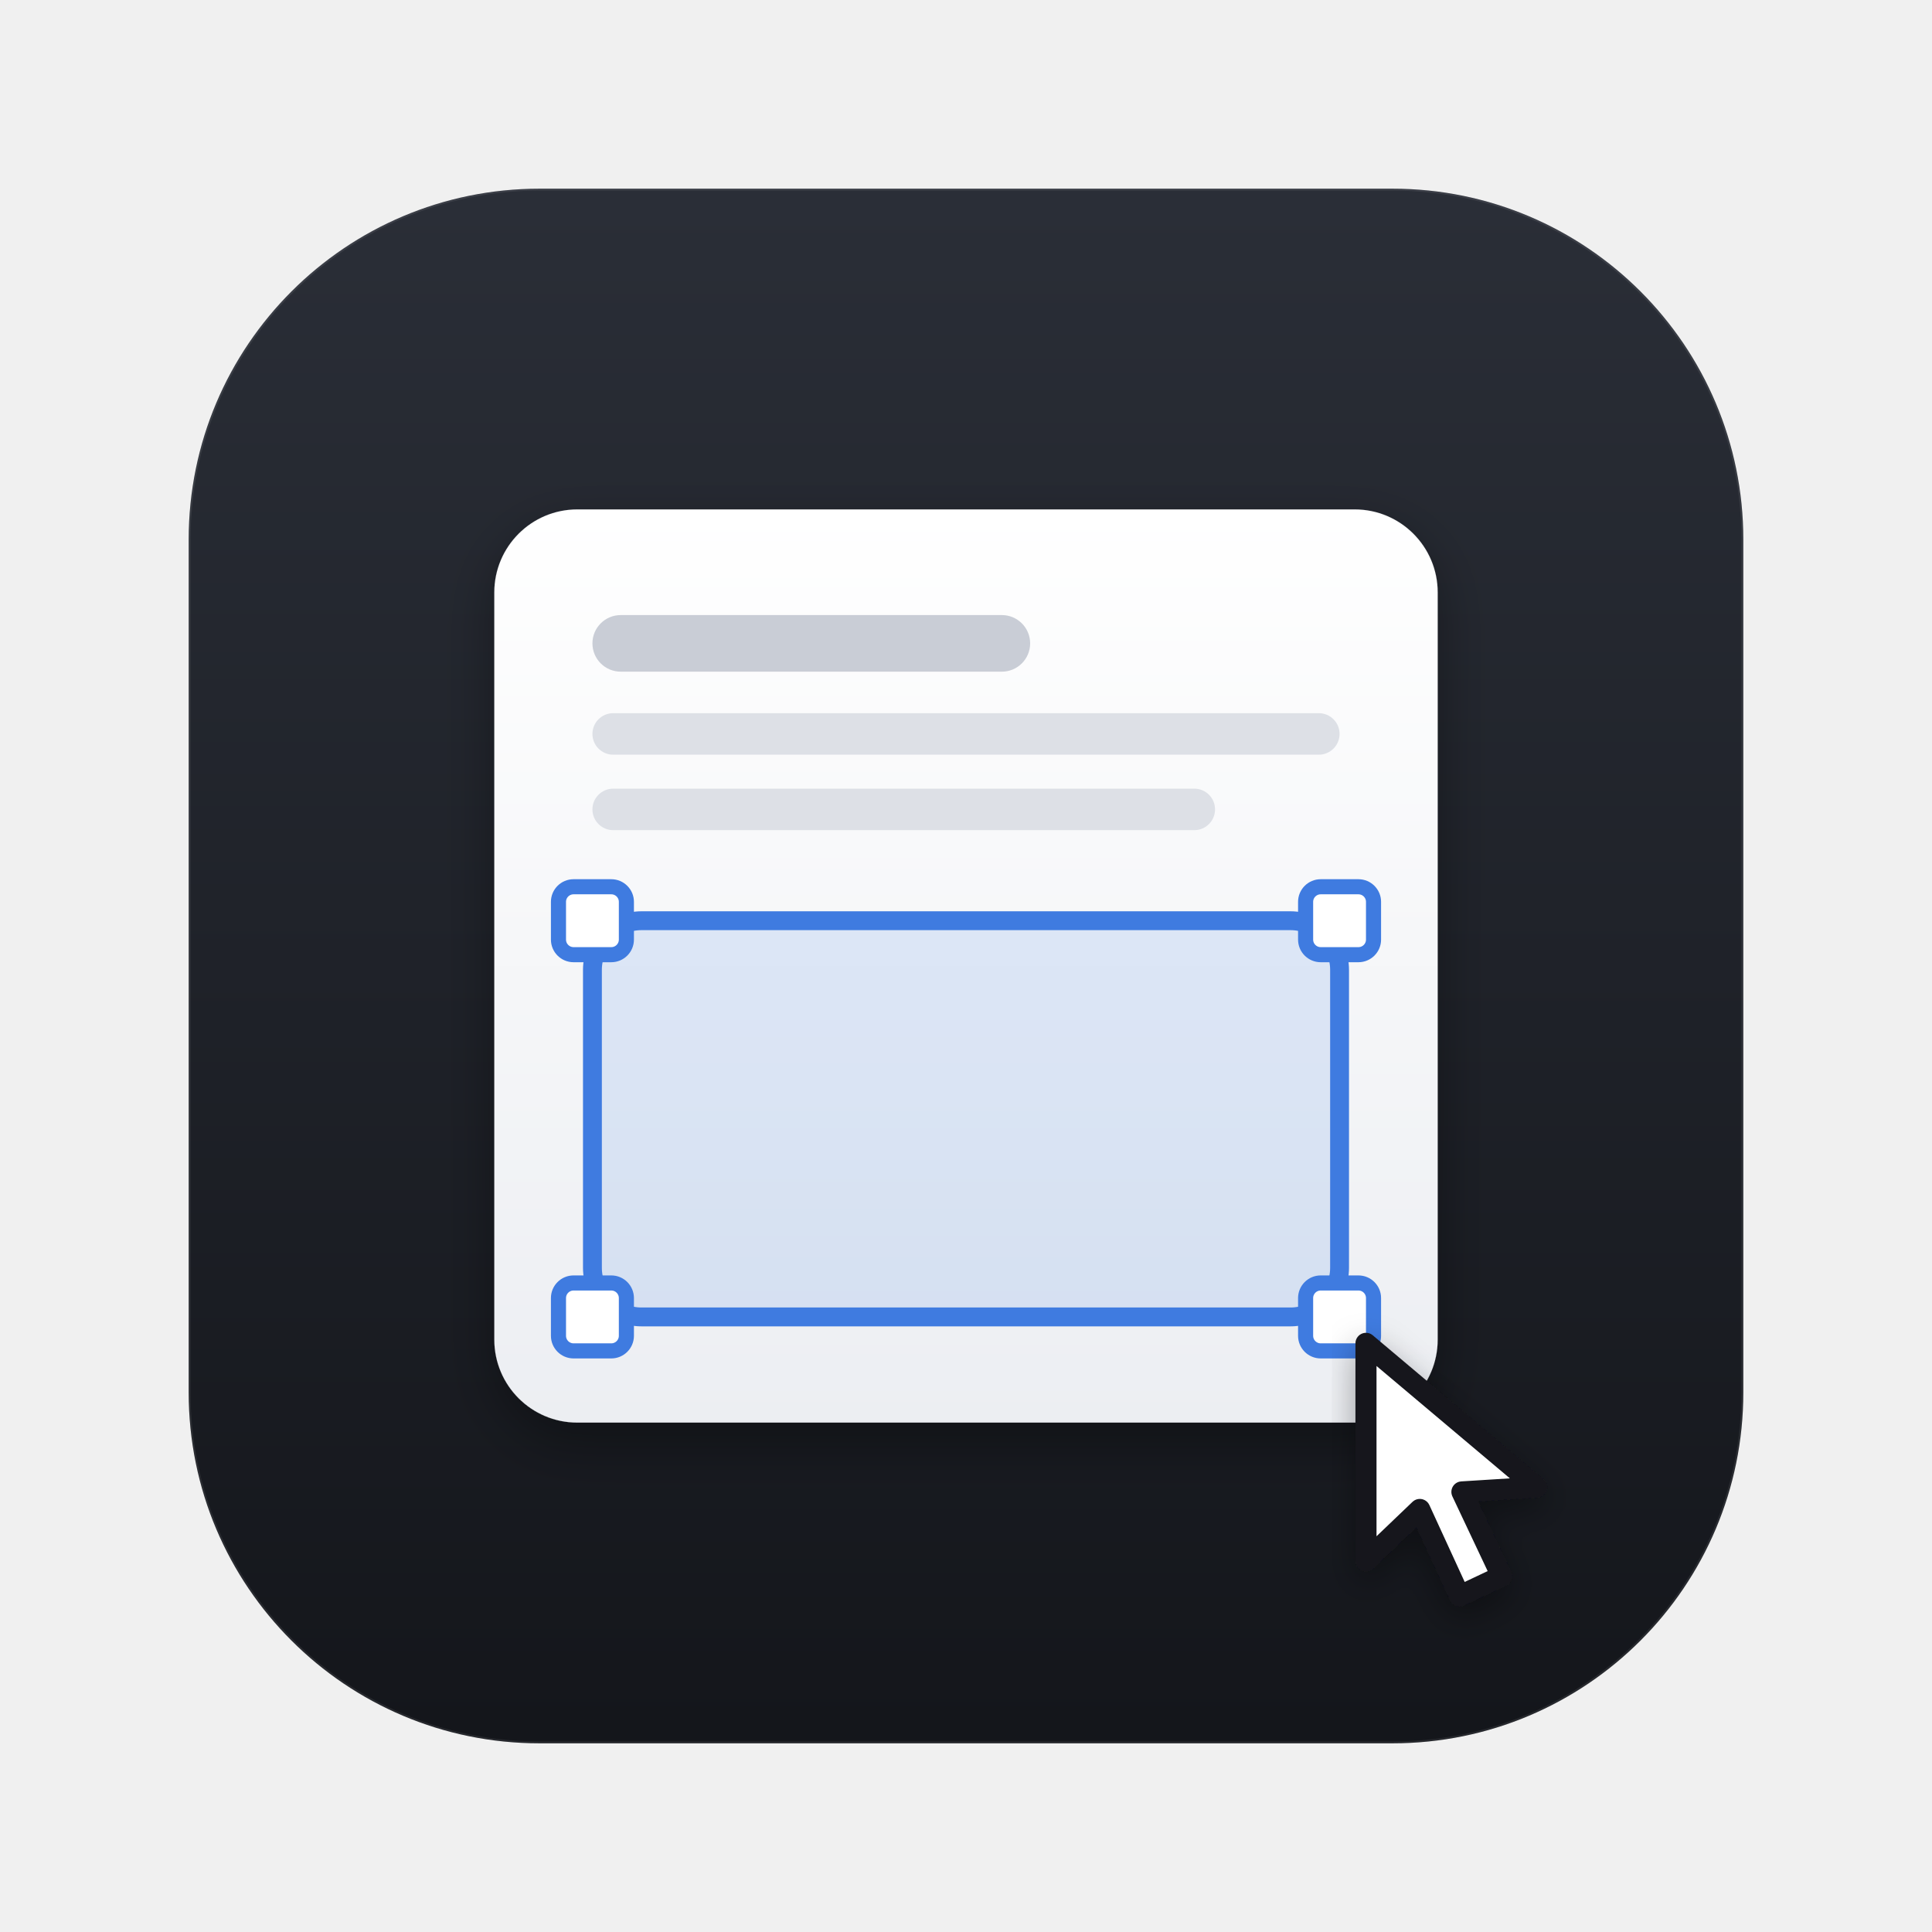
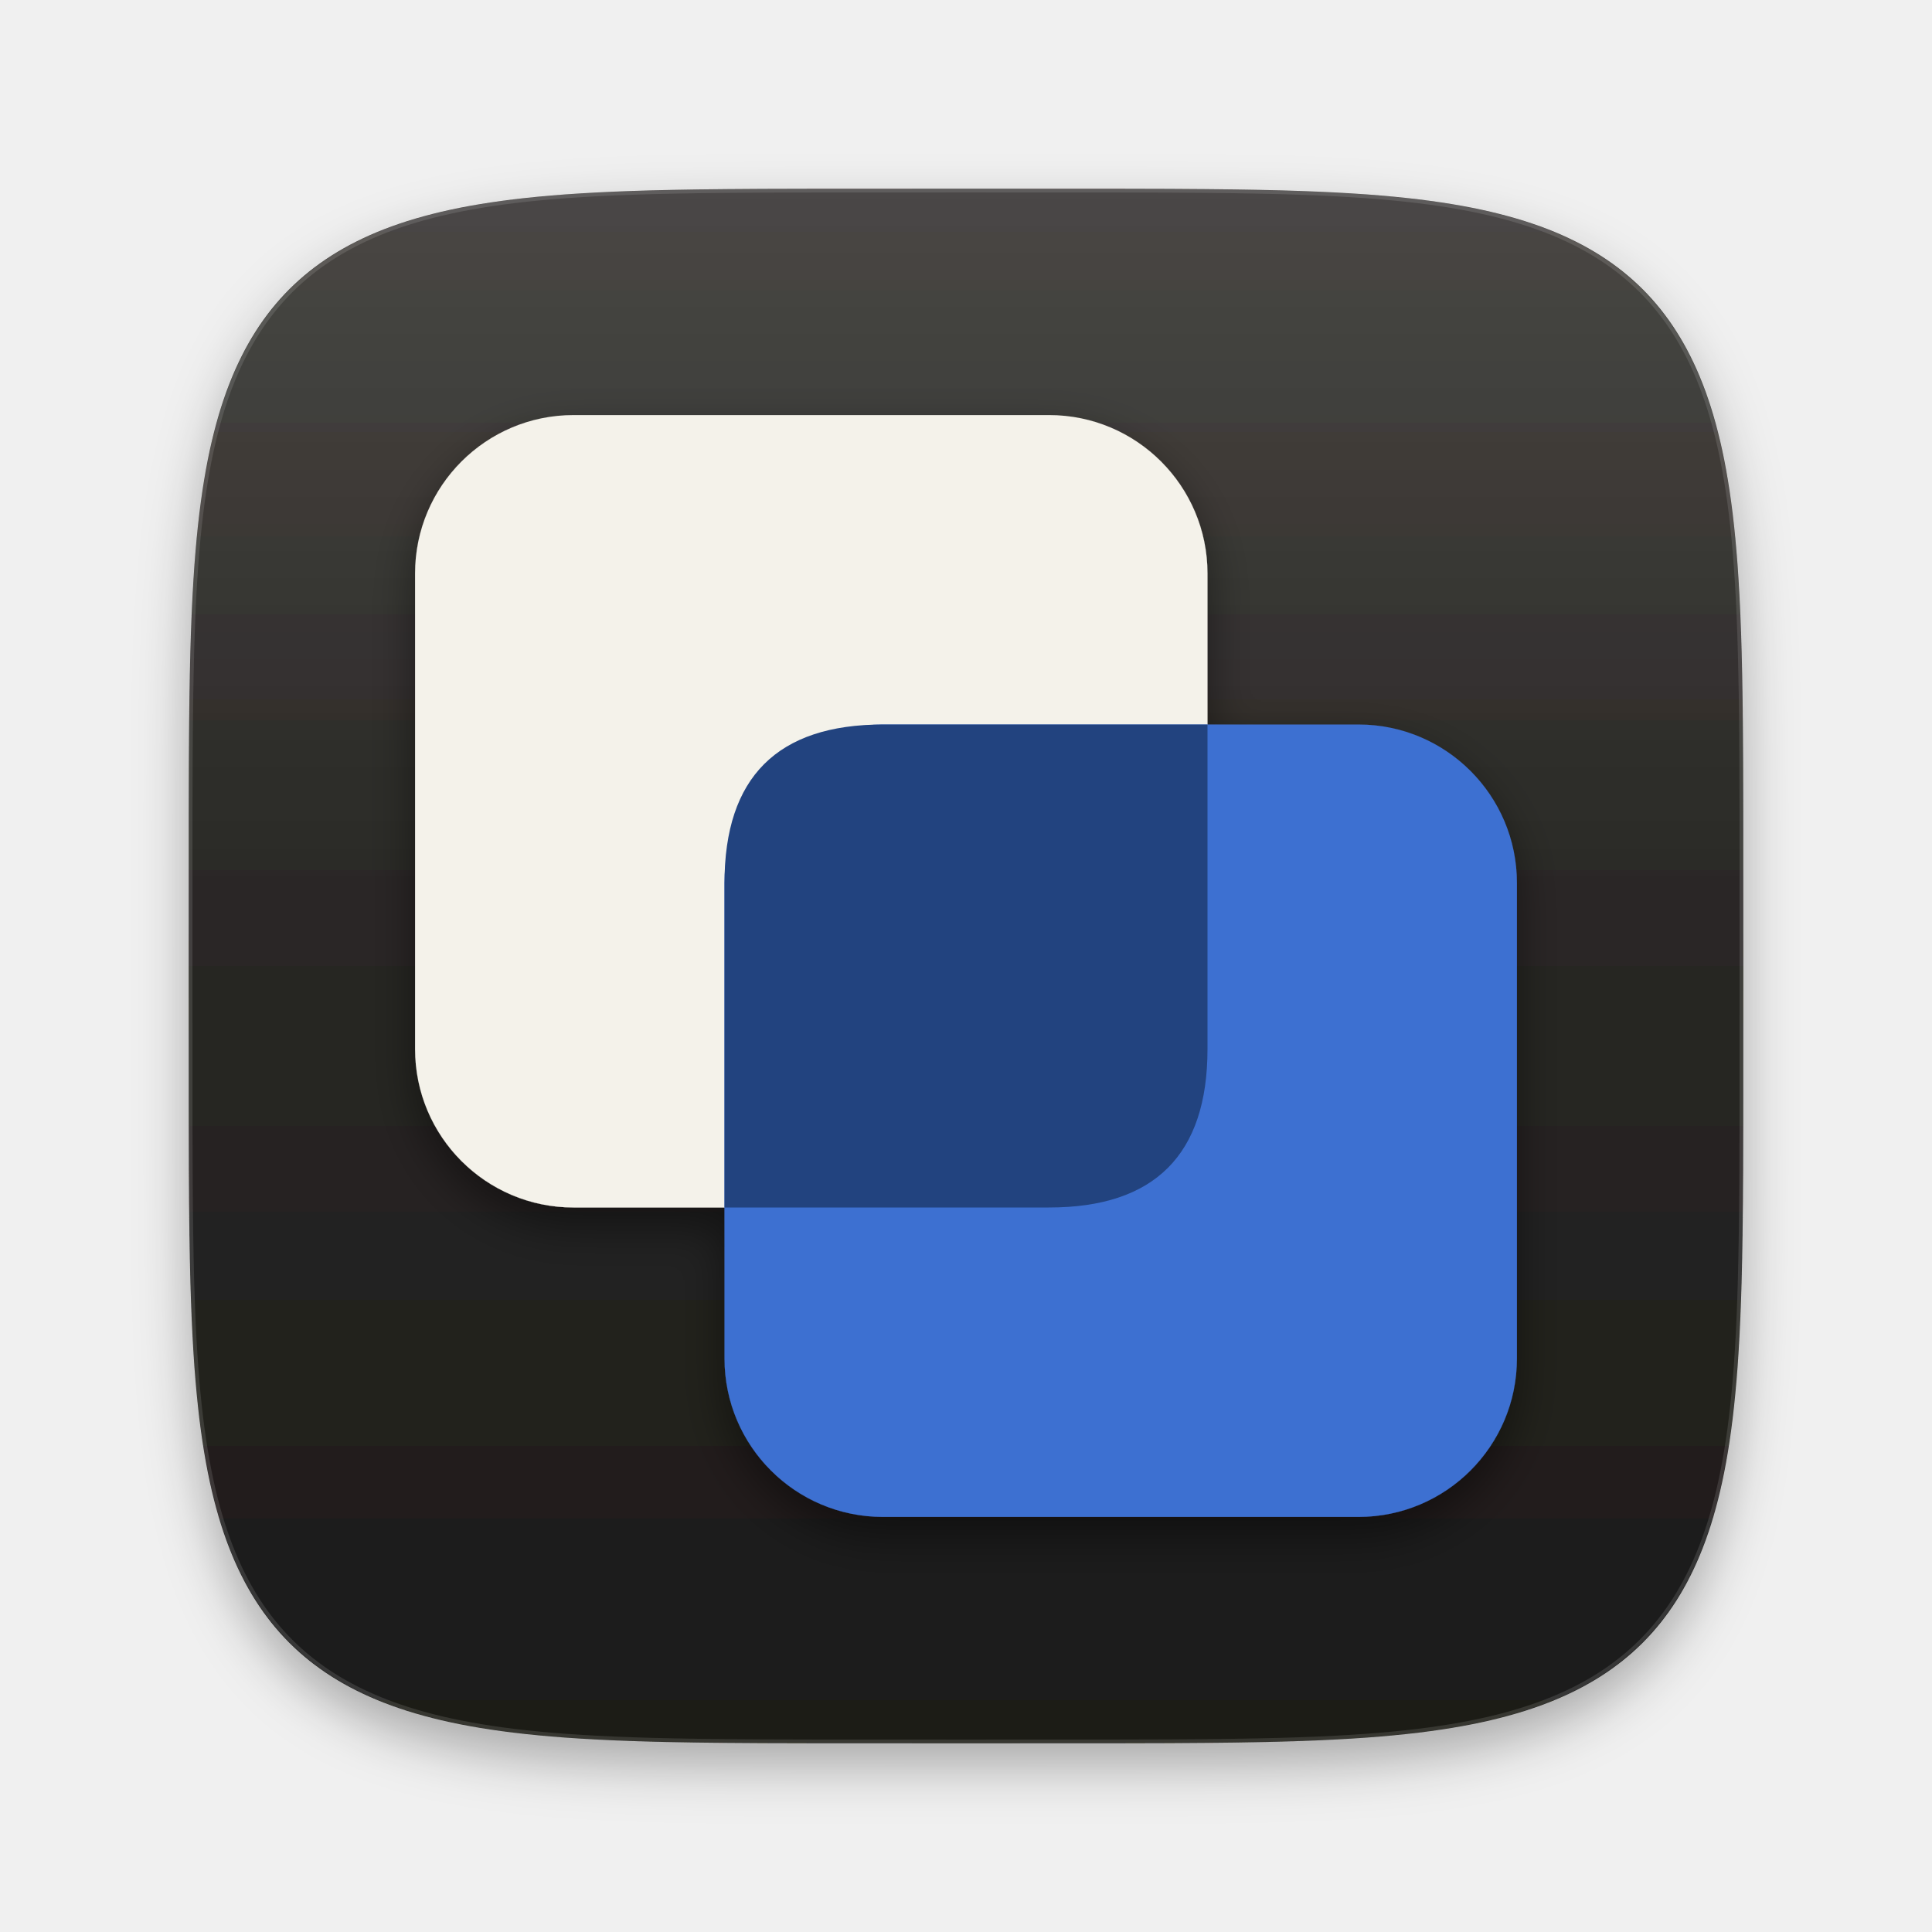
<svg xmlns="http://www.w3.org/2000/svg" width="1024" height="1024" viewBox="0 0 1024 1024">
  <defs>
-     <linearGradient id="bg" x1="0" y1="0" x2="0" y2="1">
-       <stop offset="0" stop-color="#2a2e37" />
-       <stop offset="1" stop-color="#14161b" />
+     <linearGradient id="fill" x1="0" y1="0" x2="0" y2="1">
+       <stop offset="0" stop-color="#353330" />
+       <stop offset="1" stop-color="#1c1b19" />
    </linearGradient>
-     <linearGradient id="card" x1="0" y1="0" x2="0" y2="1">
-       <stop offset="0" stop-color="#ffffff" />
-       <stop offset="1" stop-color="#eceef2" />
+     <linearGradient id="sheen" x1="0" y1="0" x2="0" y2="1">
+       <stop offset="0" stop-color="#ffffff" stop-opacity="0.1" />
+       <stop offset="0.45" stop-color="#ffffff" stop-opacity="0" />
    </linearGradient>
-     <filter id="shadow" x="-20%" y="-20%" width="140%" height="140%">
-       <feDropShadow dx="0" dy="10" stdDeviation="14" flood-color="#000" flood-opacity="0.35" />
+     <filter id="drop" x="-10%" y="-10%" width="120%" height="125%">
+       <feGaussianBlur in="SourceAlpha" stdDeviation="14" />
+       <feOffset dy="12" />
+       <feComponentTransfer>
+         <feFuncA type="linear" slope="0.30" />
+       </feComponentTransfer>
+       <feMerge>
+         <feMergeNode />
+         <feMergeNode in="SourceGraphic" />
+       </feMerge>
    </filter>
+     <filter id="lift" x="-20%" y="-20%" width="140%" height="150%">
+       <feDropShadow dx="0" dy="10" stdDeviation="12" flood-color="#000" flood-opacity="0.45" />
+     </filter>
+     <clipPath id="clip">
+       <path d="M924.00 512.00L923.97 593.59L923.90 619.65L923.77 638.60L923.60 654.01L923.37 667.24L923.10 678.95L922.77 689.52L922.39 699.21L921.96 708.17L921.48 716.53L920.96 724.39L920.37 731.81L919.74 738.85L919.06 745.54L918.33 751.94L917.54 758.06L916.70 763.93L915.81 769.57L914.87 775.00L913.88 780.24L912.83 785.29L911.73 790.18L910.57 794.91L909.36 799.49L908.10 803.93L906.79 808.23L905.41 812.41L903.99 816.47L902.50 820.41L900.96 824.24L899.37 827.96L897.71 831.58L896.00 835.10L894.23 838.53L892.40 841.86L890.51 845.11L888.56 848.27L886.55 851.34L884.48 854.33L882.34 857.24L880.14 860.08L877.87 862.83L875.54 865.52L873.14 868.13L870.67 870.67L868.13 873.14L865.52 875.54L862.83 877.87L860.08 880.14L857.24 882.34L854.33 884.48L851.34 886.55L848.27 888.56L845.11 890.51L841.86 892.40L838.53 894.23L835.10 896.00L831.58 897.71L827.96 899.37L824.24 900.96L820.41 902.50L816.47 903.99L812.41 905.41L808.23 906.79L803.93 908.10L799.49 909.36L794.91 910.57L790.18 911.73L785.29 912.83L780.24 913.88L775.00 914.87L769.57 915.81L763.93 916.70L758.06 917.54L751.94 918.33L745.54 919.06L738.85 919.74L731.81 920.37L724.39 920.96L716.53 921.48L708.17 921.96L699.21 922.39L689.52 922.77L678.95 923.10L667.24 923.37L654.01 923.60L638.60 923.77L619.65 923.90L593.59 923.97L512.00 924.00L430.41 923.97L404.35 923.90L385.40 923.77L369.99 923.60L356.76 923.37L345.05 923.10L334.48 922.77L324.79 922.39L315.83 921.96L307.47 921.48L299.61 920.96L292.19 920.37L285.15 919.74L278.46 919.06L272.06 918.33L265.94 917.54L260.07 916.70L254.43 915.81L249.00 914.87L243.76 913.88L238.71 912.83L233.82 911.73L229.09 910.57L224.51 909.36L220.07 908.10L215.77 906.79L211.59 905.41L207.53 903.99L203.59 902.50L199.76 900.96L196.04 899.37L192.42 897.71L188.90 896.00L185.47 894.23L182.14 892.40L178.89 890.51L175.73 888.56L172.66 886.55L169.67 884.48L166.76 882.34L163.92 880.14L161.17 877.87L158.48 875.54L155.87 873.14L153.33 870.67L150.86 868.13L148.46 865.52L146.13 862.83L143.86 860.08L141.66 857.24L139.52 854.33L137.45 851.34L135.44 848.27L133.49 845.11L131.60 841.86L129.77 838.53L128.00 835.10L126.29 831.58L124.63 827.96L123.04 824.24L121.50 820.41L120.01 816.47L118.59 812.41L117.21 808.23L115.90 803.93L114.64 799.49L113.43 794.91L112.27 790.18L111.17 785.29L110.12 780.24L109.13 775.00L108.19 769.57L107.30 763.93L106.46 758.06L105.67 751.94L104.94 745.54L104.26 738.85L103.63 731.81L103.04 724.39L102.52 716.53L102.04 708.17L101.61 699.21L101.23 689.52L100.90 678.95L100.63 667.24L100.40 654.01L100.23 638.60L100.10 619.65L100.03 593.59L100.00 512.00L100.03 430.41L100.10 404.35L100.23 385.40L100.40 369.99L100.63 356.76L100.90 345.05L101.23 334.48L101.61 324.79L102.04 315.83L102.52 307.47L103.04 299.61L103.63 292.19L104.26 285.15L104.94 278.46L105.67 272.06L106.46 265.94L107.30 260.07L108.19 254.43L109.13 249.00L110.12 243.76L111.17 238.71L112.27 233.82L113.43 229.09L114.64 224.51L115.90 220.07L117.21 215.77L118.59 211.59L120.01 207.53L121.50 203.59L123.04 199.76L124.63 196.04L126.29 192.42L128.00 188.90L129.77 185.47L131.60 182.14L133.49 178.89L135.44 175.73L137.45 172.66L139.52 169.67L141.66 166.76L143.86 163.92L146.13 161.17L148.46 158.48L150.86 155.87L153.33 153.33L155.87 150.86L158.48 148.46L161.17 146.13L163.92 143.86L166.76 141.66L169.67 139.52L172.66 137.45L175.73 135.44L178.89 133.49L182.14 131.60L185.47 129.77L188.90 128.00L192.42 126.29L196.04 124.63L199.76 123.04L203.59 121.50L207.53 120.01L211.59 118.59L215.77 117.21L220.07 115.90L224.51 114.64L229.09 113.43L233.82 112.27L238.71 111.17L243.76 110.12L249.00 109.13L254.43 108.19L260.07 107.30L265.94 106.46L272.06 105.67L278.46 104.94L285.15 104.26L292.19 103.63L299.61 103.04L307.47 102.52L315.83 102.04L324.79 101.61L334.48 101.23L345.05 100.90L356.76 100.63L369.99 100.40L385.40 100.23L404.35 100.10L430.41 100.03L512.00 100.00L593.59 100.03L619.65 100.10L638.60 100.23L654.01 100.40L667.24 100.63L678.95 100.90L689.52 101.23L699.21 101.61L708.17 102.04L716.53 102.52L724.39 103.04L731.81 103.63L738.85 104.26L745.54 104.94L751.94 105.67L758.06 106.46L763.93 107.30L769.57 108.19L775.00 109.13L780.24 110.12L785.29 111.17L790.18 112.27L794.91 113.43L799.49 114.64L803.93 115.90L808.23 117.21L812.41 118.59L816.47 120.01L820.41 121.50L824.24 123.04L827.96 124.63L831.58 126.29L835.10 128.00L838.53 129.77L841.86 131.60L845.11 133.49L848.27 135.44L851.34 137.45L854.33 139.52L857.24 141.66L860.08 143.86L862.83 146.13L865.52 148.46L868.13 150.86L870.67 153.33L873.14 155.87L875.54 158.48L877.87 161.17L880.14 163.92L882.34 166.76L884.48 169.67L886.55 172.66L888.56 175.73L890.51 178.89L892.40 182.14L894.23 185.47L896.00 188.90L897.71 192.42L899.37 196.04L900.96 199.76L902.50 203.59L903.99 207.53L905.41 211.59L906.79 215.77L908.10 220.07L909.36 224.51L910.57 229.09L911.73 233.82L912.83 238.71L913.88 243.76L914.87 249.00L915.81 254.43L916.70 260.07L917.54 265.94L918.33 272.06L919.06 278.46L919.74 285.15L920.37 292.19L920.96 299.61L921.48 307.47L921.96 315.83L922.39 324.79L922.77 334.48L923.10 345.05L923.37 356.76L923.60 369.99L923.77 385.40L923.90 404.35L923.97 430.41Z" />
+     </clipPath>
  </defs>
-   <rect x="100" y="100" width="824" height="824" rx="186" fill="url(#bg)" />
-   <rect x="100.5" y="100.5" width="823" height="823" rx="185.5" fill="none" stroke="#ffffff" stroke-opacity="0.08" />
-   <rect x="262" y="270" width="500" height="484" rx="44" fill="url(#card)" filter="url(#shadow)" />
-   <rect x="314" y="326" width="232" height="30" rx="15" fill="#c9cdd6" />
-   <rect x="314" y="378" width="396" height="22" rx="11" fill="#dde0e6" />
-   <rect x="314" y="418" width="330" height="22" rx="11" fill="#dde0e6" />
-   <rect x="314" y="488" width="396" height="210" rx="26" fill="#3f7be0" fill-opacity="0.14" />
-   <rect x="314" y="488" width="396" height="210" rx="26" fill="none" stroke="#3f7be0" stroke-width="10" />
-   <g fill="#ffffff" stroke="#3f7be0" stroke-width="8">
-     <rect x="296" y="470" width="36" height="36" rx="8" />
-     <rect x="692" y="470" width="36" height="36" rx="8" />
-     <rect x="296" y="680" width="36" height="36" rx="8" />
-     <rect x="692" y="680" width="36" height="36" rx="8" />
+   <path d="M924.00 512.00L923.97 593.59L923.90 619.65L923.77 638.60L923.60 654.01L923.37 667.24L923.10 678.95L922.77 689.52L922.39 699.21L921.96 708.17L921.48 716.53L920.96 724.39L920.37 731.81L919.74 738.85L919.06 745.54L918.33 751.94L917.54 758.06L916.70 763.93L915.81 769.57L914.87 775.00L913.88 780.24L912.83 785.29L911.73 790.18L910.57 794.91L909.36 799.49L908.10 803.93L906.79 808.23L905.41 812.41L903.99 816.47L902.50 820.41L900.96 824.24L899.37 827.96L897.71 831.58L896.00 835.10L894.23 838.53L892.40 841.86L890.51 845.11L888.56 848.27L886.55 851.34L884.48 854.33L882.34 857.24L880.14 860.08L877.87 862.83L875.54 865.52L873.14 868.13L870.67 870.67L868.13 873.14L865.52 875.54L862.83 877.87L860.08 880.14L857.24 882.34L854.33 884.48L851.34 886.55L848.27 888.56L845.11 890.51L841.86 892.40L838.53 894.23L835.10 896.00L831.58 897.71L827.96 899.37L824.24 900.96L820.41 902.50L816.47 903.99L812.41 905.41L808.23 906.79L803.93 908.10L799.49 909.36L794.91 910.57L790.18 911.73L785.29 912.83L780.24 913.88L775.00 914.87L769.57 915.81L763.93 916.70L758.06 917.54L751.94 918.33L745.54 919.06L738.85 919.74L731.81 920.37L724.39 920.96L716.53 921.48L708.17 921.96L699.21 922.39L689.52 922.77L678.95 923.10L667.24 923.37L654.01 923.60L638.60 923.77L619.65 923.90L593.59 923.97L512.00 924.00L430.41 923.97L404.35 923.90L385.40 923.77L369.99 923.60L356.76 923.37L345.05 923.10L334.48 922.77L324.79 922.39L315.83 921.96L307.47 921.48L299.61 920.96L292.19 920.37L285.15 919.74L278.46 919.06L272.06 918.33L265.94 917.54L260.07 916.70L254.43 915.81L249.00 914.87L243.76 913.88L238.71 912.83L233.82 911.73L229.09 910.57L224.51 909.36L220.07 908.10L215.77 906.79L211.59 905.41L207.53 903.99L203.59 902.50L199.76 900.96L196.04 899.37L192.42 897.71L188.90 896.00L185.47 894.23L182.14 892.40L178.89 890.51L175.73 888.56L172.66 886.55L169.67 884.48L166.76 882.34L163.92 880.14L161.17 877.87L158.48 875.54L155.87 873.14L153.33 870.67L150.86 868.13L148.46 865.52L146.13 862.83L143.86 860.08L141.66 857.24L139.52 854.33L137.45 851.34L135.44 848.27L133.49 845.11L131.60 841.86L129.77 838.53L128.00 835.10L126.29 831.58L124.63 827.96L123.04 824.24L121.50 820.41L120.01 816.47L118.59 812.41L117.21 808.23L115.90 803.93L114.64 799.49L113.43 794.91L112.27 790.18L111.17 785.29L110.12 780.24L109.13 775.00L108.19 769.57L107.30 763.93L106.46 758.06L105.67 751.94L104.94 745.54L104.26 738.85L103.63 731.81L103.04 724.39L102.52 716.53L102.04 708.17L101.61 699.21L101.23 689.52L100.90 678.95L100.63 667.24L100.40 654.01L100.23 638.60L100.10 619.65L100.03 593.59L100.00 512.00L100.03 430.41L100.10 404.35L100.23 385.40L100.40 369.99L100.63 356.76L100.90 345.05L101.23 334.48L101.61 324.79L102.04 315.83L102.52 307.47L103.04 299.61L103.63 292.19L104.26 285.15L104.94 278.46L105.67 272.06L106.46 265.94L107.30 260.07L108.19 254.43L109.13 249.00L110.12 243.76L111.17 238.71L112.27 233.82L113.43 229.09L114.64 224.51L115.90 220.07L117.21 215.77L118.59 211.59L120.01 207.53L121.50 203.59L123.04 199.76L124.63 196.04L126.29 192.42L128.00 188.90L129.77 185.47L131.60 182.14L133.49 178.89L135.44 175.73L137.45 172.66L139.52 169.67L141.66 166.76L143.86 163.92L146.13 161.17L148.46 158.48L150.86 155.87L153.33 153.33L155.87 150.86L158.48 148.46L161.17 146.13L163.92 143.86L166.76 141.66L169.67 139.52L172.66 137.45L175.73 135.44L178.89 133.49L182.14 131.60L185.47 129.77L188.90 128.00L192.42 126.29L196.04 124.63L199.76 123.04L203.59 121.50L207.53 120.01L211.59 118.59L215.77 117.21L220.07 115.90L224.51 114.64L229.09 113.43L233.82 112.27L238.71 111.17L243.76 110.12L249.00 109.13L254.43 108.19L260.07 107.30L265.94 106.46L272.06 105.67L278.46 104.94L285.15 104.26L292.19 103.63L299.61 103.04L307.47 102.52L315.83 102.04L324.79 101.61L334.48 101.23L345.05 100.90L356.76 100.63L369.99 100.40L385.40 100.23L404.35 100.10L430.41 100.03L512.00 100.00L593.59 100.03L619.65 100.10L638.60 100.23L654.01 100.40L667.24 100.63L678.95 100.90L689.52 101.23L699.21 101.61L708.17 102.04L716.53 102.52L724.39 103.04L731.81 103.63L738.85 104.26L745.54 104.94L751.94 105.67L758.06 106.46L763.93 107.30L769.57 108.19L775.00 109.13L780.24 110.12L785.29 111.17L790.18 112.27L794.91 113.43L799.49 114.64L803.93 115.90L808.23 117.21L812.41 118.59L816.47 120.01L820.41 121.50L824.24 123.04L827.96 124.63L831.58 126.29L835.10 128.00L838.53 129.77L841.86 131.60L845.11 133.49L848.27 135.44L851.34 137.45L854.33 139.52L857.24 141.66L860.08 143.86L862.83 146.13L865.52 148.46L868.13 150.86L870.67 153.33L873.14 155.87L875.54 158.48L877.87 161.17L880.14 163.92L882.34 166.76L884.48 169.67L886.55 172.66L888.56 175.73L890.51 178.89L892.40 182.14L894.23 185.47L896.00 188.90L897.71 192.42L899.37 196.04L900.96 199.76L902.50 203.59L903.99 207.53L905.41 211.59L906.79 215.77L908.10 220.07L909.36 224.51L910.57 229.09L911.73 233.82L912.83 238.71L913.88 243.76L914.87 249.00L915.81 254.43L916.70 260.07L917.54 265.94L918.33 272.06L919.06 278.46L919.74 285.15L920.37 292.19L920.96 299.61L921.48 307.47L921.96 315.83L922.39 324.79L922.77 334.48L923.10 345.05L923.37 356.76L923.60 369.99L923.77 385.40L923.90 404.35L923.97 430.41Z" fill="url(#fill)" filter="url(#drop)" />
+   <path d="M924.00 512.00L923.97 593.59L923.90 619.65L923.77 638.60L923.60 654.01L923.37 667.24L923.10 678.95L922.77 689.52L922.39 699.21L921.96 708.17L921.48 716.53L920.96 724.39L920.37 731.81L919.74 738.85L919.06 745.54L918.33 751.94L917.54 758.06L916.70 763.93L915.81 769.57L914.87 775.00L913.88 780.24L912.83 785.29L911.73 790.18L910.57 794.91L909.36 799.49L908.10 803.93L906.79 808.23L905.41 812.41L903.99 816.47L902.50 820.41L900.96 824.24L899.37 827.96L897.71 831.58L896.00 835.10L894.23 838.53L892.40 841.86L890.51 845.11L888.56 848.27L886.55 851.34L884.48 854.33L882.34 857.24L880.14 860.08L877.87 862.83L875.54 865.52L873.14 868.13L870.67 870.67L868.13 873.14L865.52 875.54L862.83 877.87L860.08 880.14L857.24 882.34L854.33 884.48L851.34 886.55L848.27 888.56L845.11 890.51L841.86 892.40L838.53 894.23L835.10 896.00L831.58 897.71L827.96 899.37L824.24 900.96L820.41 902.50L816.47 903.99L812.41 905.41L808.23 906.79L803.93 908.10L799.49 909.36L794.91 910.57L790.18 911.73L785.29 912.83L780.24 913.88L775.00 914.87L769.57 915.81L763.93 916.70L758.06 917.54L751.94 918.33L745.54 919.06L738.85 919.74L731.81 920.37L724.39 920.96L716.53 921.48L708.17 921.96L699.21 922.39L689.52 922.77L678.95 923.10L667.24 923.37L654.01 923.60L638.60 923.77L619.65 923.90L593.59 923.97L512.00 924.00L430.41 923.97L404.35 923.90L385.40 923.77L369.99 923.60L356.76 923.37L345.05 923.10L334.48 922.77L324.79 922.39L315.83 921.96L307.47 921.48L299.61 920.96L292.19 920.37L285.15 919.74L278.46 919.06L272.06 918.33L265.94 917.54L260.07 916.70L254.43 915.81L249.00 914.87L243.76 913.88L238.71 912.83L233.82 911.73L229.09 910.57L224.51 909.36L220.07 908.10L215.77 906.79L211.59 905.41L207.53 903.99L203.59 902.50L199.76 900.96L196.04 899.37L192.42 897.71L188.90 896.00L185.47 894.23L182.14 892.40L178.89 890.51L175.73 888.56L172.66 886.55L169.67 884.48L166.76 882.34L163.92 880.14L161.17 877.87L158.48 875.54L155.87 873.14L153.33 870.67L150.86 868.13L148.46 865.52L146.13 862.83L143.86 860.08L141.66 857.24L139.52 854.33L137.45 851.34L135.44 848.27L133.49 845.11L131.60 841.86L129.77 838.53L128.00 835.10L126.29 831.58L124.63 827.96L123.04 824.24L121.50 820.41L120.01 816.47L118.59 812.41L117.21 808.23L115.90 803.93L114.64 799.49L113.43 794.91L112.27 790.18L111.17 785.29L110.12 780.24L109.13 775.00L108.19 769.57L107.30 763.93L106.46 758.06L105.67 751.94L104.94 745.54L104.26 738.85L103.63 731.81L103.04 724.39L102.52 716.53L102.04 708.17L101.61 699.21L101.23 689.52L100.90 678.95L100.63 667.24L100.40 654.01L100.23 638.60L100.10 619.65L100.03 593.59L100.00 512.00L100.03 430.41L100.10 404.35L100.23 385.40L100.40 369.99L100.63 356.76L100.90 345.05L101.23 334.48L101.61 324.79L102.04 315.83L102.52 307.47L103.04 299.61L103.63 292.19L104.26 285.15L104.94 278.46L105.67 272.06L106.46 265.94L107.30 260.07L108.19 254.43L109.13 249.00L110.12 243.76L111.17 238.71L112.27 233.82L113.43 229.09L114.64 224.51L115.90 220.07L117.21 215.77L118.59 211.59L120.01 207.53L121.50 203.59L123.04 199.76L124.63 196.04L126.29 192.42L128.00 188.90L129.77 185.47L131.60 182.14L133.49 178.89L135.44 175.73L137.45 172.66L139.52 169.67L141.66 166.76L143.86 163.92L146.13 161.17L148.46 158.48L150.86 155.87L153.33 153.33L155.87 150.86L158.48 148.46L161.17 146.13L163.92 143.86L166.76 141.66L169.67 139.52L172.66 137.45L175.73 135.44L178.89 133.49L182.14 131.60L185.47 129.77L188.90 128.00L192.42 126.29L196.04 124.63L199.76 123.04L203.59 121.50L207.53 120.01L211.59 118.59L215.77 117.21L220.07 115.90L224.51 114.64L229.09 113.43L233.82 112.27L238.71 111.17L243.76 110.12L249.00 109.13L254.43 108.19L260.07 107.30L265.94 106.46L272.06 105.67L278.46 104.94L285.15 104.26L292.19 103.63L299.61 103.04L307.47 102.52L315.83 102.04L324.79 101.61L334.48 101.23L345.05 100.90L356.76 100.63L369.99 100.40L385.40 100.23L404.35 100.10L430.41 100.03L512.00 100.00L593.59 100.03L619.65 100.10L638.60 100.23L654.01 100.40L667.24 100.63L678.95 100.90L689.52 101.23L699.21 101.61L708.17 102.04L716.53 102.52L724.39 103.04L731.81 103.63L738.85 104.26L745.54 104.94L751.94 105.67L758.06 106.46L763.93 107.30L769.57 108.19L775.00 109.13L780.24 110.12L785.29 111.17L790.18 112.27L794.91 113.43L799.49 114.64L803.93 115.90L808.23 117.21L812.41 118.59L816.47 120.01L820.41 121.50L824.24 123.04L827.96 124.63L831.58 126.29L835.10 128.00L838.53 129.77L841.86 131.60L845.11 133.49L848.27 135.44L851.34 137.45L854.33 139.52L857.24 141.66L860.08 143.86L862.83 146.13L865.52 148.46L868.13 150.86L870.67 153.33L873.14 155.87L875.54 158.48L877.87 161.17L880.14 163.92L882.34 166.76L884.48 169.67L886.55 172.66L888.56 175.73L890.51 178.89L892.40 182.14L894.23 185.47L896.00 188.90L897.71 192.42L899.37 196.04L900.96 199.76L902.50 203.59L903.99 207.53L905.41 211.59L906.79 215.77L908.10 220.07L909.36 224.51L910.57 229.09L911.73 233.82L912.83 238.71L913.88 243.76L914.87 249.00L915.81 254.43L916.70 260.07L917.54 265.94L918.33 272.06L919.06 278.46L919.74 285.15L920.37 292.19L920.96 299.61L921.48 307.47L921.96 315.83L922.39 324.79L922.77 334.48L923.10 345.05L923.37 356.76L923.60 369.99L923.77 385.40L923.90 404.35L923.97 430.41Z" fill="url(#sheen)" />
+   <g clip-path="url(#clip)">
+     <g filter="url(#lift)">
+       <rect x="220" y="220" width="420" height="420" rx="84" fill="#f4f2ea" />
+       <rect x="384" y="384" width="420" height="420" rx="84" fill="#3d6fd1" />
+     </g>
+     <path d="M384 468Q384 384 468 384H640V556Q640 640 556 640H384Z" fill="#22437f" />
  </g>
-   <path transform="translate(724 712) scale(0.62) translate(-626 -604)" d="M626 604 L626 790 L672 746 L706 820 L742 803 L708 731 L772 727 Z" fill="#ffffff" stroke="#14161b" stroke-width="18" stroke-linejoin="round" filter="url(#shadow)" />
+   <path d="M923.00 512.00L922.97 593.39L922.90 619.39L922.77 638.29L922.60 653.67L922.37 666.87L922.10 678.55L921.77 689.09L921.40 698.75L920.97 707.69L920.49 716.04L919.96 723.88L919.38 731.28L918.75 738.30L918.07 744.98L917.34 751.35L916.56 757.46L915.72 763.31L914.83 768.94L913.89 774.36L912.90 779.59L911.85 784.63L910.76 789.51L909.61 794.22L908.40 798.79L907.14 803.22L905.83 807.51L904.46 811.68L903.04 815.73L901.56 819.66L900.02 823.48L898.43 827.19L896.78 830.81L895.07 834.32L893.30 837.74L891.48 841.06L889.59 844.30L887.65 847.45L885.64 850.52L883.57 853.50L881.44 856.40L879.24 859.23L876.98 861.98L874.65 864.66L872.26 867.26L869.80 869.80L867.26 872.26L864.66 874.65L861.98 876.98L859.23 879.24L856.40 881.44L853.50 883.57L850.52 885.64L847.45 887.65L844.30 889.59L841.06 891.48L837.74 893.30L834.32 895.07L830.81 896.78L827.19 898.43L823.48 900.02L819.66 901.56L815.73 903.04L811.68 904.46L807.51 905.83L803.22 907.14L798.79 908.40L794.22 909.61L789.51 910.76L784.63 911.85L779.59 912.90L774.36 913.89L768.94 914.83L763.31 915.72L757.46 916.56L751.35 917.34L744.98 918.07L738.30 918.75L731.28 919.38L723.88 919.96L716.04 920.49L707.69 920.97L698.75 921.40L689.09 921.77L678.55 922.10L666.87 922.37L653.67 922.60L638.29 922.77L619.39 922.90L593.39 922.97L512.00 923.00L430.61 922.97L404.61 922.90L385.71 922.77L370.33 922.60L357.13 922.37L345.45 922.10L334.91 921.77L325.25 921.40L316.31 920.97L307.96 920.49L300.12 919.96L292.72 919.38L285.70 918.75L279.02 918.07L272.65 917.34L266.54 916.56L260.69 915.72L255.06 914.83L249.64 913.89L244.41 912.90L239.37 911.85L234.49 910.76L229.78 909.61L225.21 908.40L220.78 907.14L216.49 905.83L212.32 904.46L208.27 903.04L204.34 901.56L200.52 900.02L196.81 898.43L193.19 896.78L189.68 895.07L186.26 893.30L182.94 891.48L179.70 889.59L176.55 887.65L173.48 885.64L170.50 883.57L167.60 881.44L164.77 879.24L162.02 876.98L159.34 874.65L156.74 872.26L154.20 869.80L151.74 867.26L149.35 864.66L147.02 861.98L144.76 859.23L142.56 856.40L140.43 853.50L138.36 850.52L136.35 847.45L134.41 844.30L132.52 841.06L130.70 837.74L128.93 834.32L127.22 830.81L125.57 827.19L123.98 823.48L122.44 819.66L120.96 815.73L119.54 811.68L118.17 807.51L116.86 803.22L115.60 798.79L114.39 794.22L113.24 789.51L112.15 784.63L111.10 779.59L110.11 774.36L109.17 768.94L108.28 763.31L107.44 757.46L106.66 751.35L105.93 744.98L105.25 738.30L104.62 731.28L104.04 723.88L103.51 716.04L103.03 707.69L102.60 698.75L102.23 689.09L101.90 678.55L101.63 666.87L101.40 653.67L101.23 638.29L101.10 619.39L101.03 593.39L101.00 512.00L101.03 430.61L101.10 404.61L101.23 385.71L101.40 370.33L101.63 357.13L101.90 345.45L102.23 334.91L102.60 325.25L103.03 316.31L103.51 307.96L104.04 300.12L104.62 292.72L105.25 285.70L105.93 279.02L106.66 272.65L107.44 266.54L108.28 260.69L109.17 255.06L110.11 249.64L111.10 244.41L112.15 239.37L113.24 234.49L114.39 229.78L115.60 225.21L116.86 220.78L118.17 216.49L119.54 212.32L120.96 208.27L122.44 204.34L123.98 200.52L125.57 196.81L127.22 193.19L128.93 189.68L130.70 186.26L132.52 182.94L134.41 179.70L136.35 176.55L138.36 173.48L140.43 170.50L142.56 167.60L144.76 164.77L147.02 162.02L149.35 159.34L151.74 156.74L154.20 154.20L156.74 151.74L159.34 149.35L162.02 147.02L164.77 144.76L167.60 142.56L170.50 140.43L173.48 138.36L176.55 136.35L179.70 134.41L182.94 132.52L186.26 130.70L189.68 128.93L193.19 127.22L196.81 125.57L200.52 123.98L204.34 122.44L208.27 120.96L212.32 119.54L216.49 118.17L220.78 116.86L225.21 115.60L229.78 114.39L234.49 113.24L239.37 112.15L244.41 111.10L249.64 110.11L255.06 109.17L260.69 108.28L266.54 107.44L272.65 106.66L279.02 105.93L285.70 105.25L292.72 104.62L300.12 104.04L307.96 103.51L316.31 103.03L325.25 102.60L334.91 102.23L345.45 101.90L357.13 101.63L370.33 101.40L385.71 101.23L404.61 101.10L430.61 101.03L512.00 101.00L593.39 101.03L619.39 101.10L638.29 101.23L653.67 101.40L666.87 101.63L678.55 101.90L689.09 102.23L698.75 102.60L707.69 103.03L716.04 103.51L723.88 104.04L731.28 104.62L738.30 105.25L744.98 105.93L751.35 106.66L757.46 107.44L763.31 108.28L768.94 109.17L774.36 110.11L779.59 111.10L784.63 112.15L789.51 113.24L794.22 114.39L798.79 115.60L803.22 116.86L807.51 118.17L811.68 119.54L815.73 120.96L819.66 122.44L823.48 123.98L827.19 125.57L830.81 127.22L834.32 128.93L837.74 130.70L841.06 132.52L844.30 134.41L847.45 136.35L850.52 138.36L853.50 140.43L856.40 142.56L859.23 144.76L861.98 147.02L864.66 149.35L867.26 151.74L869.80 154.20L872.26 156.74L874.65 159.34L876.98 162.02L879.24 164.77L881.44 167.60L883.57 170.50L885.64 173.48L887.65 176.55L889.59 179.70L891.48 182.94L893.30 186.26L895.07 189.68L896.78 193.19L898.43 196.81L900.02 200.52L901.56 204.34L903.04 208.27L904.46 212.32L905.83 216.49L907.14 220.78L908.40 225.21L909.61 229.78L910.76 234.49L911.85 239.37L912.90 244.41L913.89 249.64L914.83 255.06L915.72 260.69L916.56 266.54L917.34 272.65L918.07 279.02L918.75 285.70L919.38 292.72L919.96 300.12L920.49 307.96L920.97 316.31L921.40 325.25L921.77 334.91L922.10 345.45L922.37 357.13L922.60 370.33L922.77 385.71L922.90 404.61L922.97 430.61Z" fill="none" stroke="#ffffff" stroke-opacity="0.12" stroke-width="2" />
</svg>
